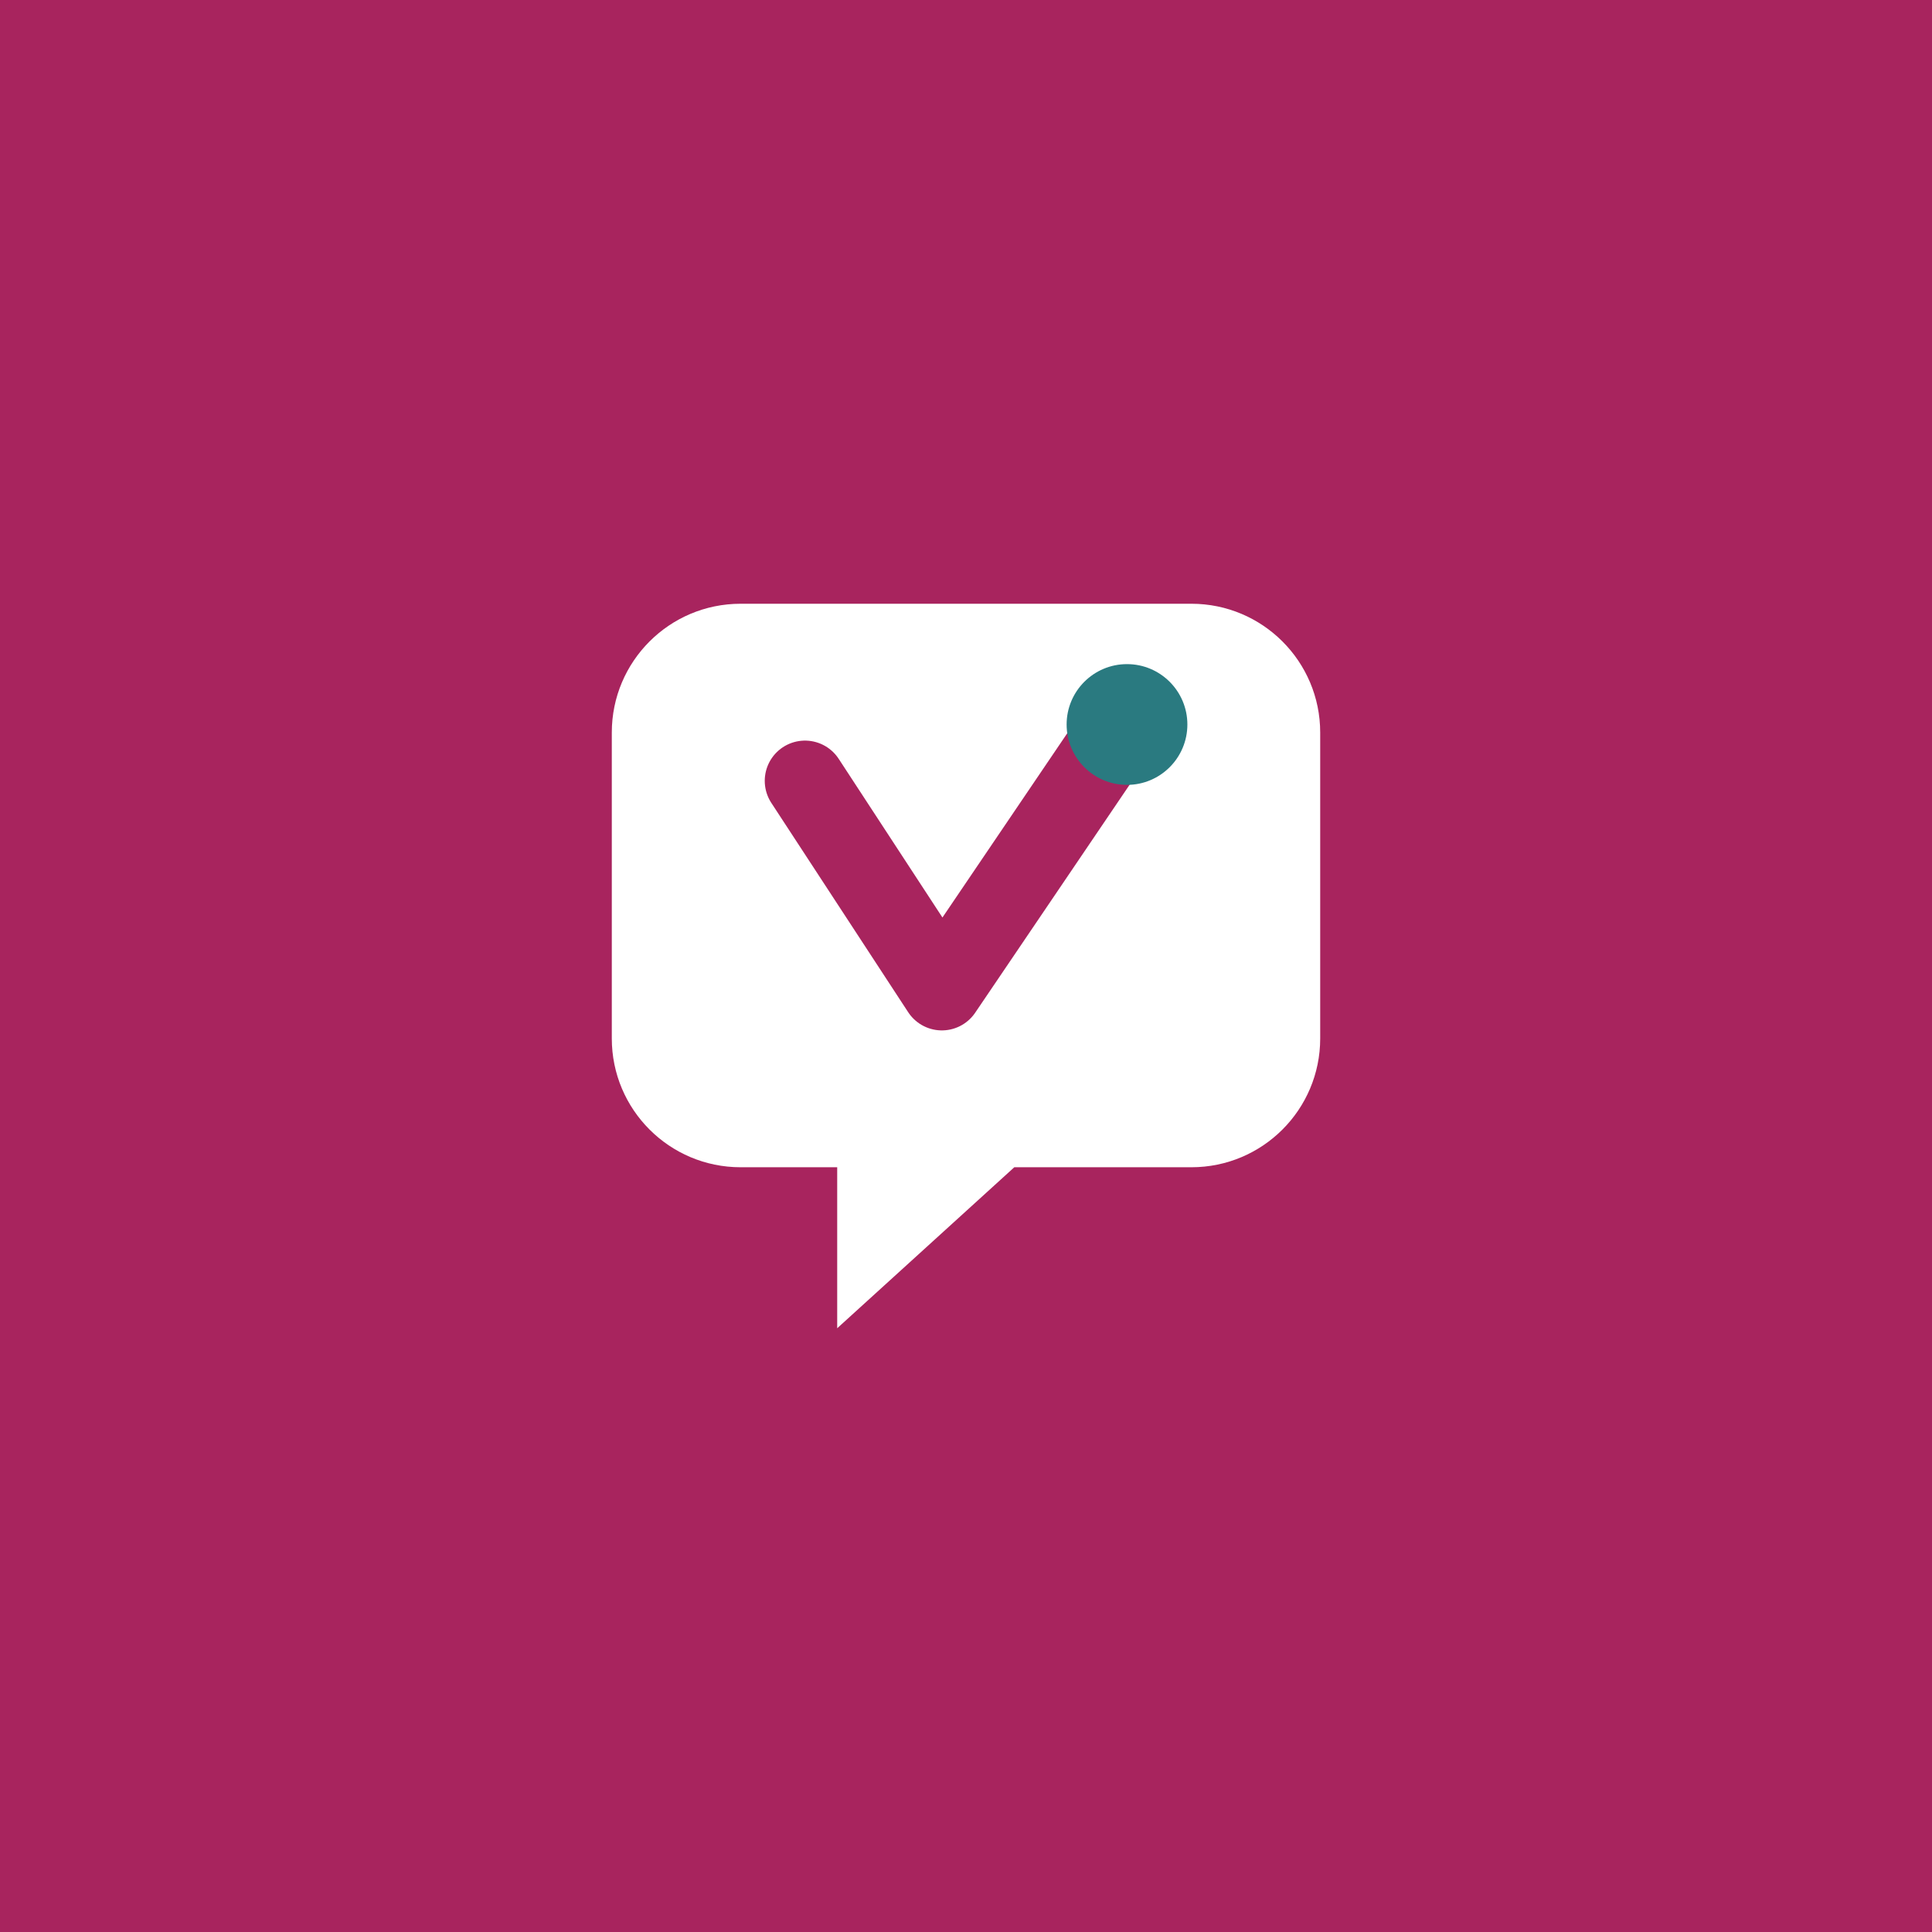
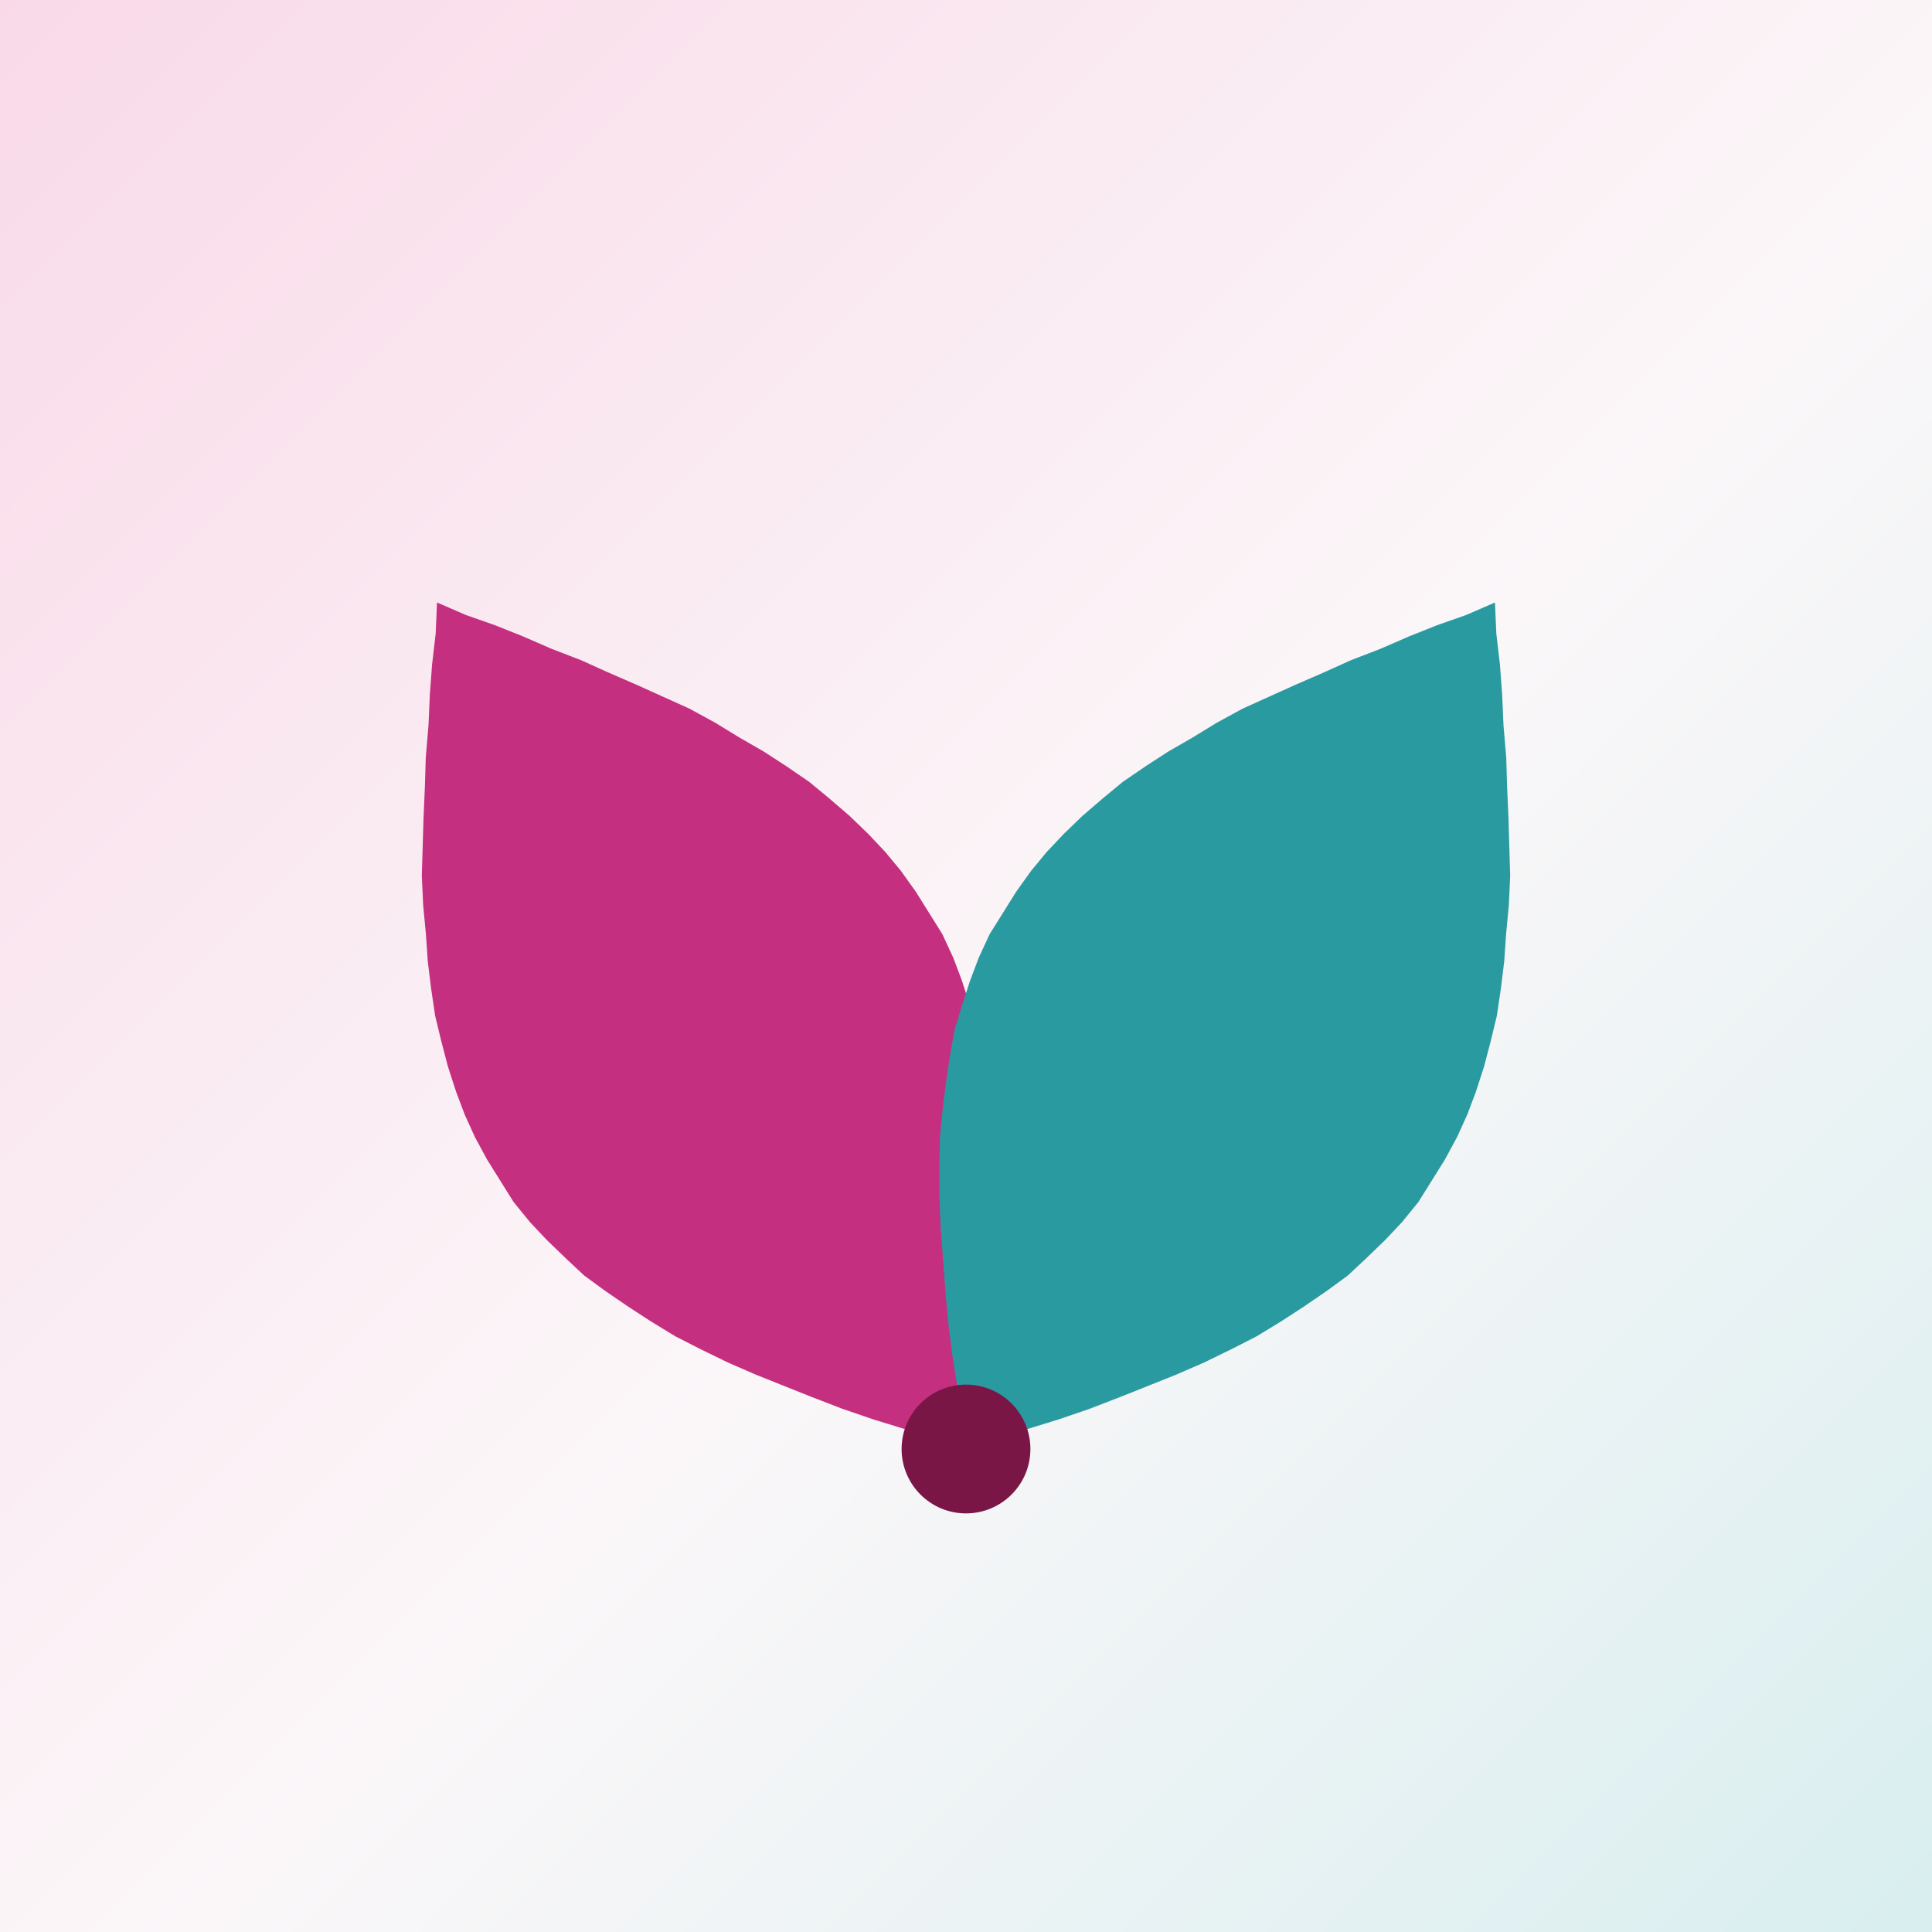
<svg xmlns="http://www.w3.org/2000/svg" viewBox="0 0 120 120">
-   <rect width="120" height="120" fill="#A8245E" />
-   <g transform="translate(30 28.5) scale(.5)">
-     <path d="M32 18h56a16 16 0 0 1 16 16v38a16 16 0 0 1-16 16H66L44 108V88H32a16 16 0 0 1-16-16V34a16 16 0 0 1 16-16z" fill="#fff" />
-     <path d="M40 40l17 26 21-31" fill="none" stroke="#A8245E" stroke-width="10" stroke-linecap="round" stroke-linejoin="round" />
-     <circle cx="80" cy="33" r="7.5" fill="#2A7A80" />
+   <defs>
+     <linearGradient id="g" x1="0" y1="0" x2="1" y2="1">
+       <stop offset="0" stop-color="#F9D9E8" />
+       <stop offset=".55" stop-color="#FBF7F9" />
+       <stop offset="1" stop-color="#D8EEEF" />
+     </linearGradient>
+   </defs>
+   <rect width="120" height="120" rx="0" fill="url(#g)" />
+   <g transform="translate(60 90)">
+     <path transform="rotate(-32)" d="M0.0 -0.0 L1.3 -1.6 L2.6 -3.1 L3.9 -4.6 L5.2 -6.2 L6.4 -7.8 L7.5 -9.3 L8.6 -10.8 L9.7 -12.4 L10.7 -14.0 L11.6 -15.5 L12.4 -17.1 L13.1 -18.6 L13.8 -20.2 L14.4 -21.7 L14.8 -23.2 L15.2 -24.8 L15.5 -26.3 L15.7 -27.9 L15.7 -29.4 L15.7 -31.0 L15.6 -32.6 L15.4 -34.1 L15.1 -35.6 L14.7 -37.2 L14.2 -38.8 L13.7 -40.3 L13.0 -41.9 L12.3 -43.4 L11.5 -44.9 L10.7 -46.5 L9.8 -48.1 L8.8 -49.6 L7.8 -51.1 L6.7 -52.7 L5.7 -54.2 L4.5 -55.8 L3.4 -57.4 L2.3 -58.9 L1.1 -60.4 L0.0 -62.0 L-0.0 -62.0 L-1.1 -60.4 L-2.3 -58.9 L-3.4 -57.4 L-4.5 -55.8 L-5.7 -54.2 L-6.7 -52.7 L-7.8 -51.1 L-8.8 -49.6 L-9.8 -48.1 L-10.7 -46.5 L-11.5 -44.9 L-12.3 -43.4 L-13.0 -41.9 L-13.7 -40.3 L-14.2 -38.8 L-14.7 -37.2 L-15.1 -35.6 L-15.4 -34.1 L-15.6 -32.6 L-15.7 -31.0 L-15.7 -29.4 L-15.7 -27.9 L-15.5 -26.3 L-15.2 -24.8 L-14.8 -23.2 L-14.4 -21.7 L-13.8 -20.2 L-13.1 -18.6 L-12.4 -17.1 L-11.6 -15.5 L-10.7 -14.0 L-9.7 -12.4 L-8.6 -10.8 L-7.5 -9.3 L-6.4 -7.8 L-5.2 -6.2 L-3.9 -4.6 L-2.6 -3.1 L-1.3 -1.6 L-0.0 -0.0Z" fill="#C42F7F" />
+     <path transform="rotate(32)" d="M0.0 -0.0 L1.3 -1.6 L2.6 -3.1 L3.9 -4.6 L5.2 -6.2 L6.4 -7.8 L7.5 -9.3 L8.6 -10.8 L9.7 -12.4 L10.7 -14.0 L11.6 -15.5 L12.4 -17.1 L13.1 -18.6 L13.8 -20.2 L14.4 -21.7 L14.8 -23.2 L15.2 -24.8 L15.5 -26.3 L15.7 -27.9 L15.7 -29.4 L15.7 -31.0 L15.6 -32.6 L15.4 -34.1 L15.1 -35.6 L14.7 -37.2 L14.2 -38.8 L13.7 -40.3 L13.0 -41.9 L12.3 -43.4 L11.5 -44.9 L10.7 -46.5 L9.8 -48.1 L8.8 -49.6 L7.8 -51.1 L6.7 -52.7 L5.7 -54.2 L4.5 -55.8 L3.4 -57.4 L2.3 -58.9 L1.1 -60.4 L0.0 -62.0 L-0.0 -62.0 L-1.1 -60.4 L-2.3 -58.9 L-3.4 -57.4 L-4.5 -55.8 L-5.7 -54.2 L-6.7 -52.7 L-7.8 -51.1 L-8.8 -49.6 L-9.8 -48.1 L-10.7 -46.5 L-11.5 -44.9 L-12.3 -43.4 L-13.0 -41.9 L-13.7 -40.3 L-14.2 -38.8 L-14.7 -37.2 L-15.1 -35.6 L-15.4 -34.1 L-15.6 -32.6 L-15.7 -31.0 L-15.7 -29.4 L-15.7 -27.9 L-15.5 -26.3 L-15.2 -24.8 L-14.8 -23.2 L-14.4 -21.7 L-13.8 -20.2 L-13.1 -18.6 L-12.4 -17.1 L-11.6 -15.5 L-10.7 -14.0 L-9.7 -12.4 L-8.6 -10.8 L-7.5 -9.3 L-6.4 -7.8 L-5.2 -6.2 L-3.9 -4.6 L-2.6 -3.1 L-1.3 -1.6 L-0.0 -0.0Z" fill="#2A9AA1" />
+     <circle r="4" fill="#7A1646" />
  </g>
</svg>
